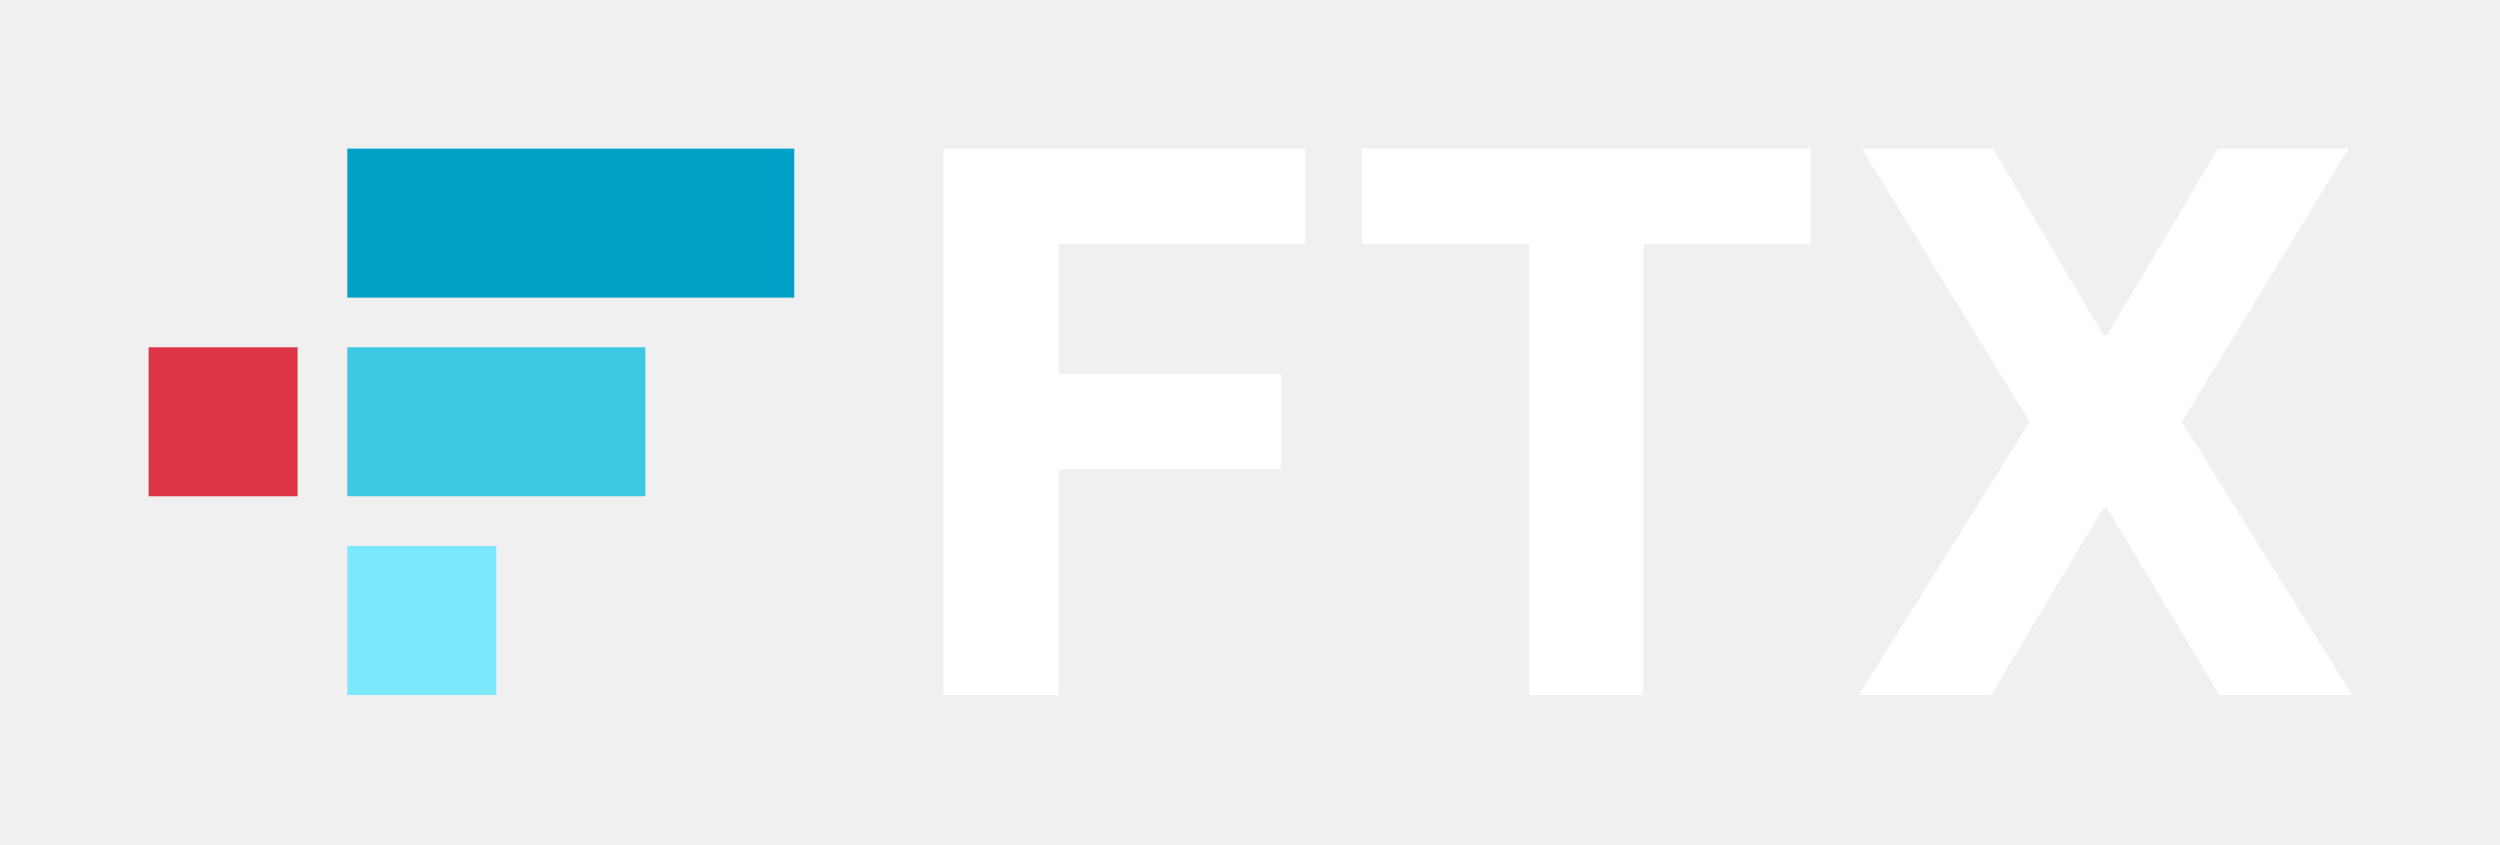
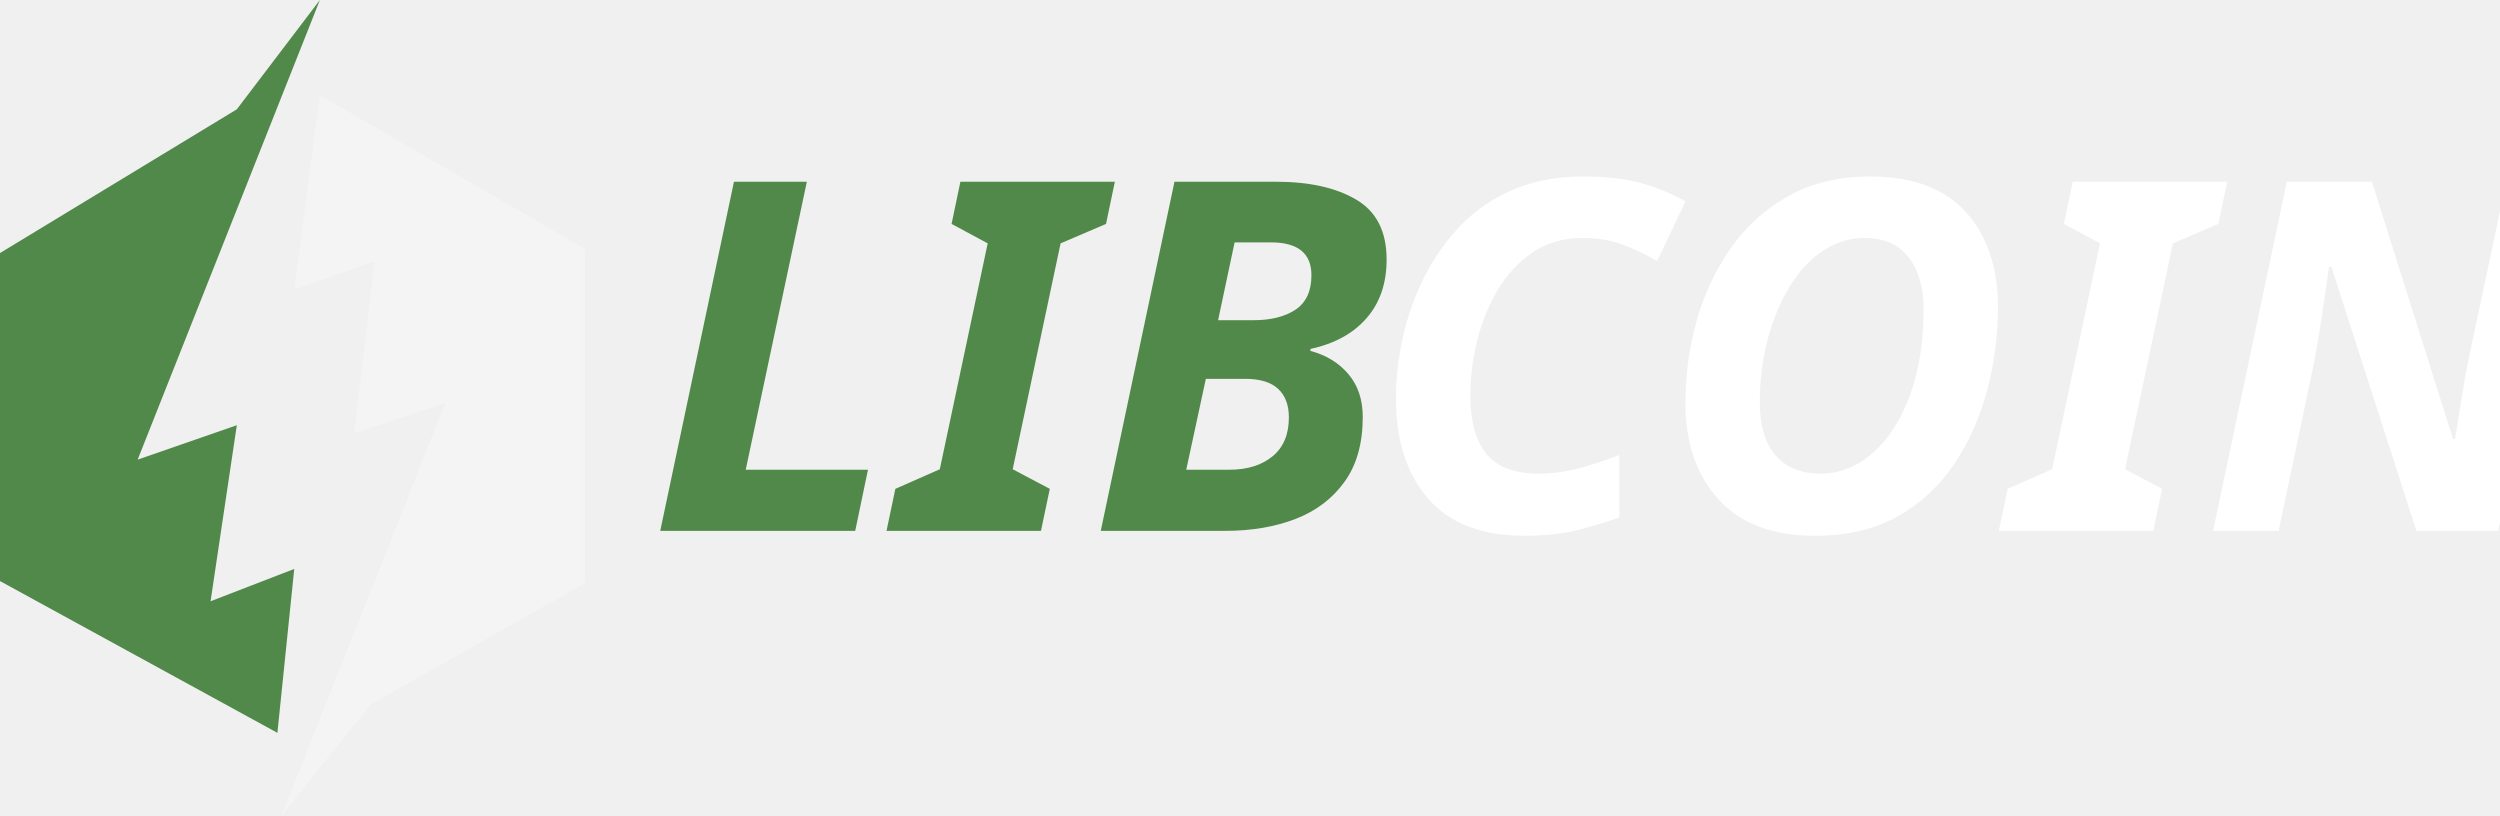
- <svg xmlns="http://www.w3.org/2000/svg" width="858" height="290" viewBox="0 0 858 290" fill="none">
-   <path d="M170.328 187.369H119.189V238.508H170.328V187.369Z" fill="#7CE8FE" />
-   <path d="M205.645 119.185H119.189V170.324H205.645H221.466V119.185H205.645Z" fill="#3EC7E3" />
-   <path d="M272.604 51H119.189V102.138H272.604V51Z" fill="#00A2C7" />
-   <path d="M102.138 119.186H51V170.324H102.138V119.186Z" fill="#dc3545" />
-   <path d="M323.727 238.52H363.373V161.058H439.645V128.37H363.373V83.688H447.885V51H323.727V238.52Z" fill="white" />
-   <path d="M467.411 83.688H524.821V238.52H564.009V83.688H621.419V51H467.411V83.688Z" fill="white" />
-   <path d="M683.956 51H638.999L696.592 144.76L637.9 238.52H683.315L721.772 174.518H723.237L761.693 238.52H807.291L748.783 144.76L806.009 51H761.235L723.237 114.911H721.772L683.956 51Z" fill="white" />
+ <svg xmlns="http://www.w3.org/2000/svg" id="Layer_1" data-name="Layer 1" viewBox="0 0 239 78">
+   <defs>
+     <style>.cls-1,.cls-3{fill:#51894a;}.cls-2{fill:#f4f4f4;}.cls-3,.cls-4{font-size:46.74px;font-family:FranklinGothic-HeavyItalic, Franklin Gothic Heavy;font-weight:800;font-style:italic;}.cls-4{fill:#fff;}</style>
+   </defs>
+   <polygon class="cls-1" points="30.58 0 22.64 10.45 0 24.19 0 55.55 26.52 70.06 28.13 54.39 20.13 57.48 22.64 40.65 13.16 43.94 30.58 0" />
+   <polygon class="cls-2" points="26.9 78 35.42 67.36 55.94 55.74 55.94 23.81 30.58 9.1 28.13 27.68 35.81 24.97 33.87 41.42 42.58 38.52 26.9 78" />
+   <text class="cls-3" transform="translate(61.9 50.75)">LIB</text>
+   <text class="cls-4" transform="translate(130.66 50.75)">COIN</text>
</svg>
